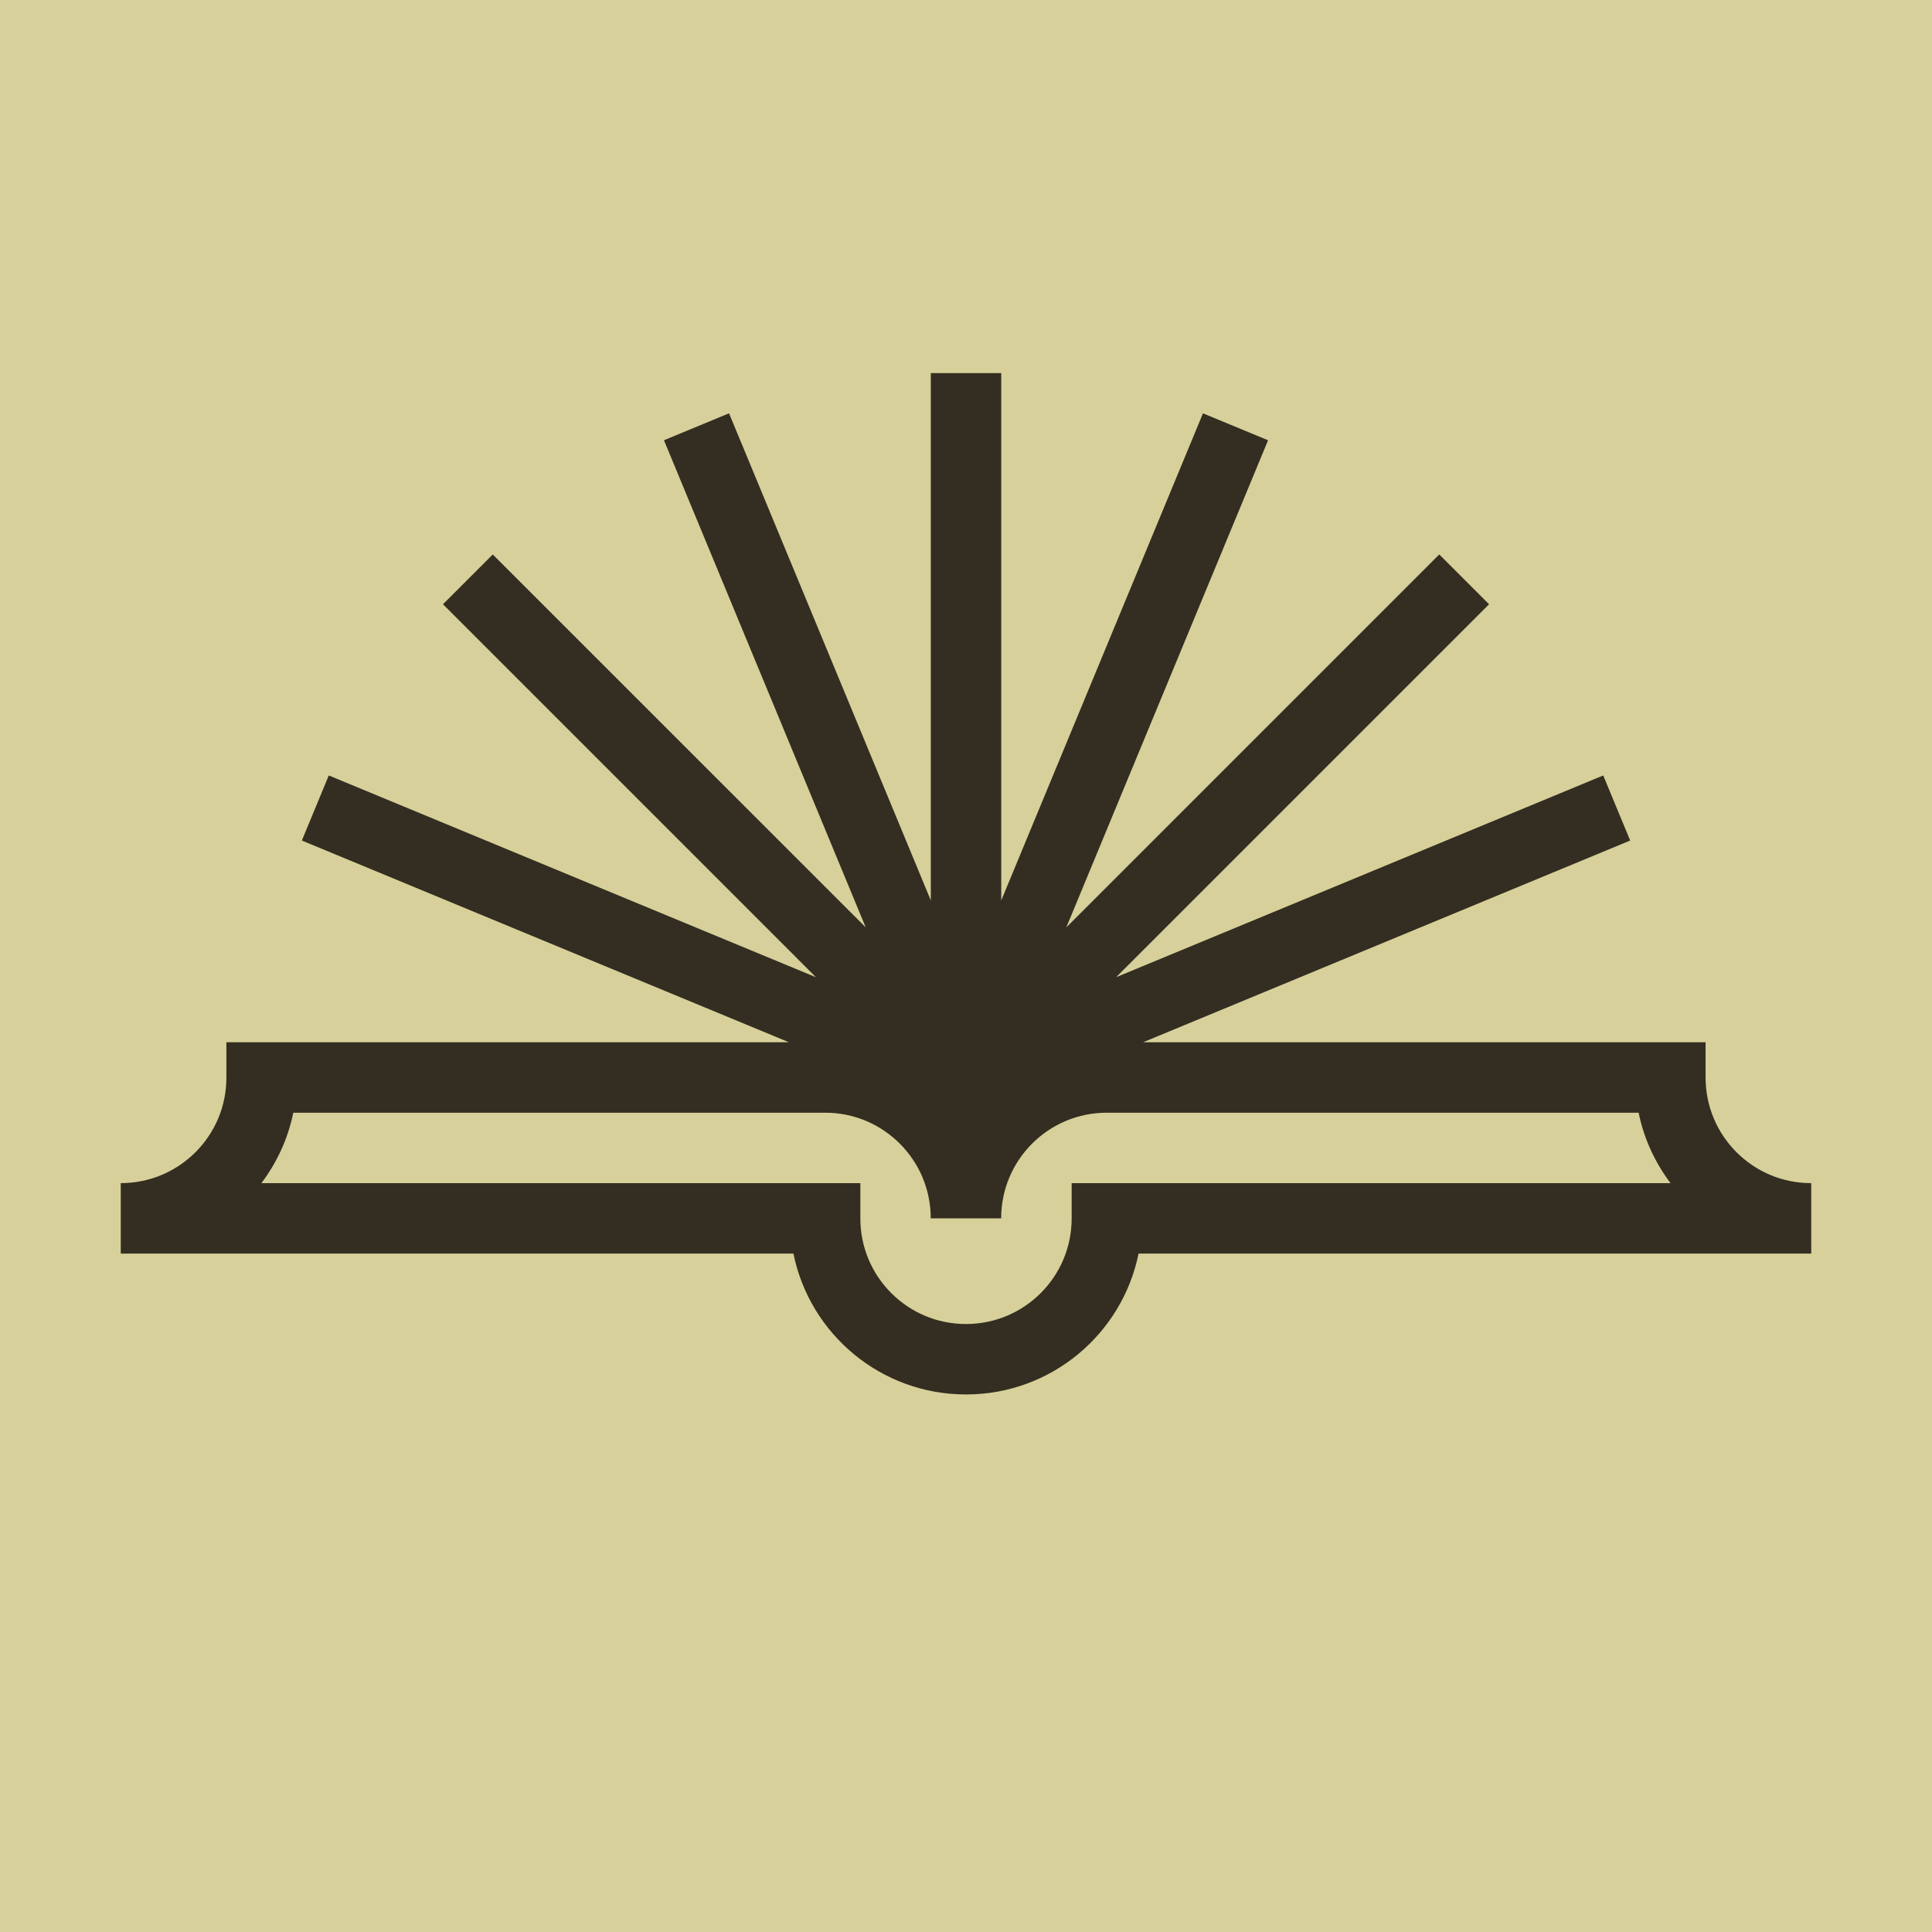
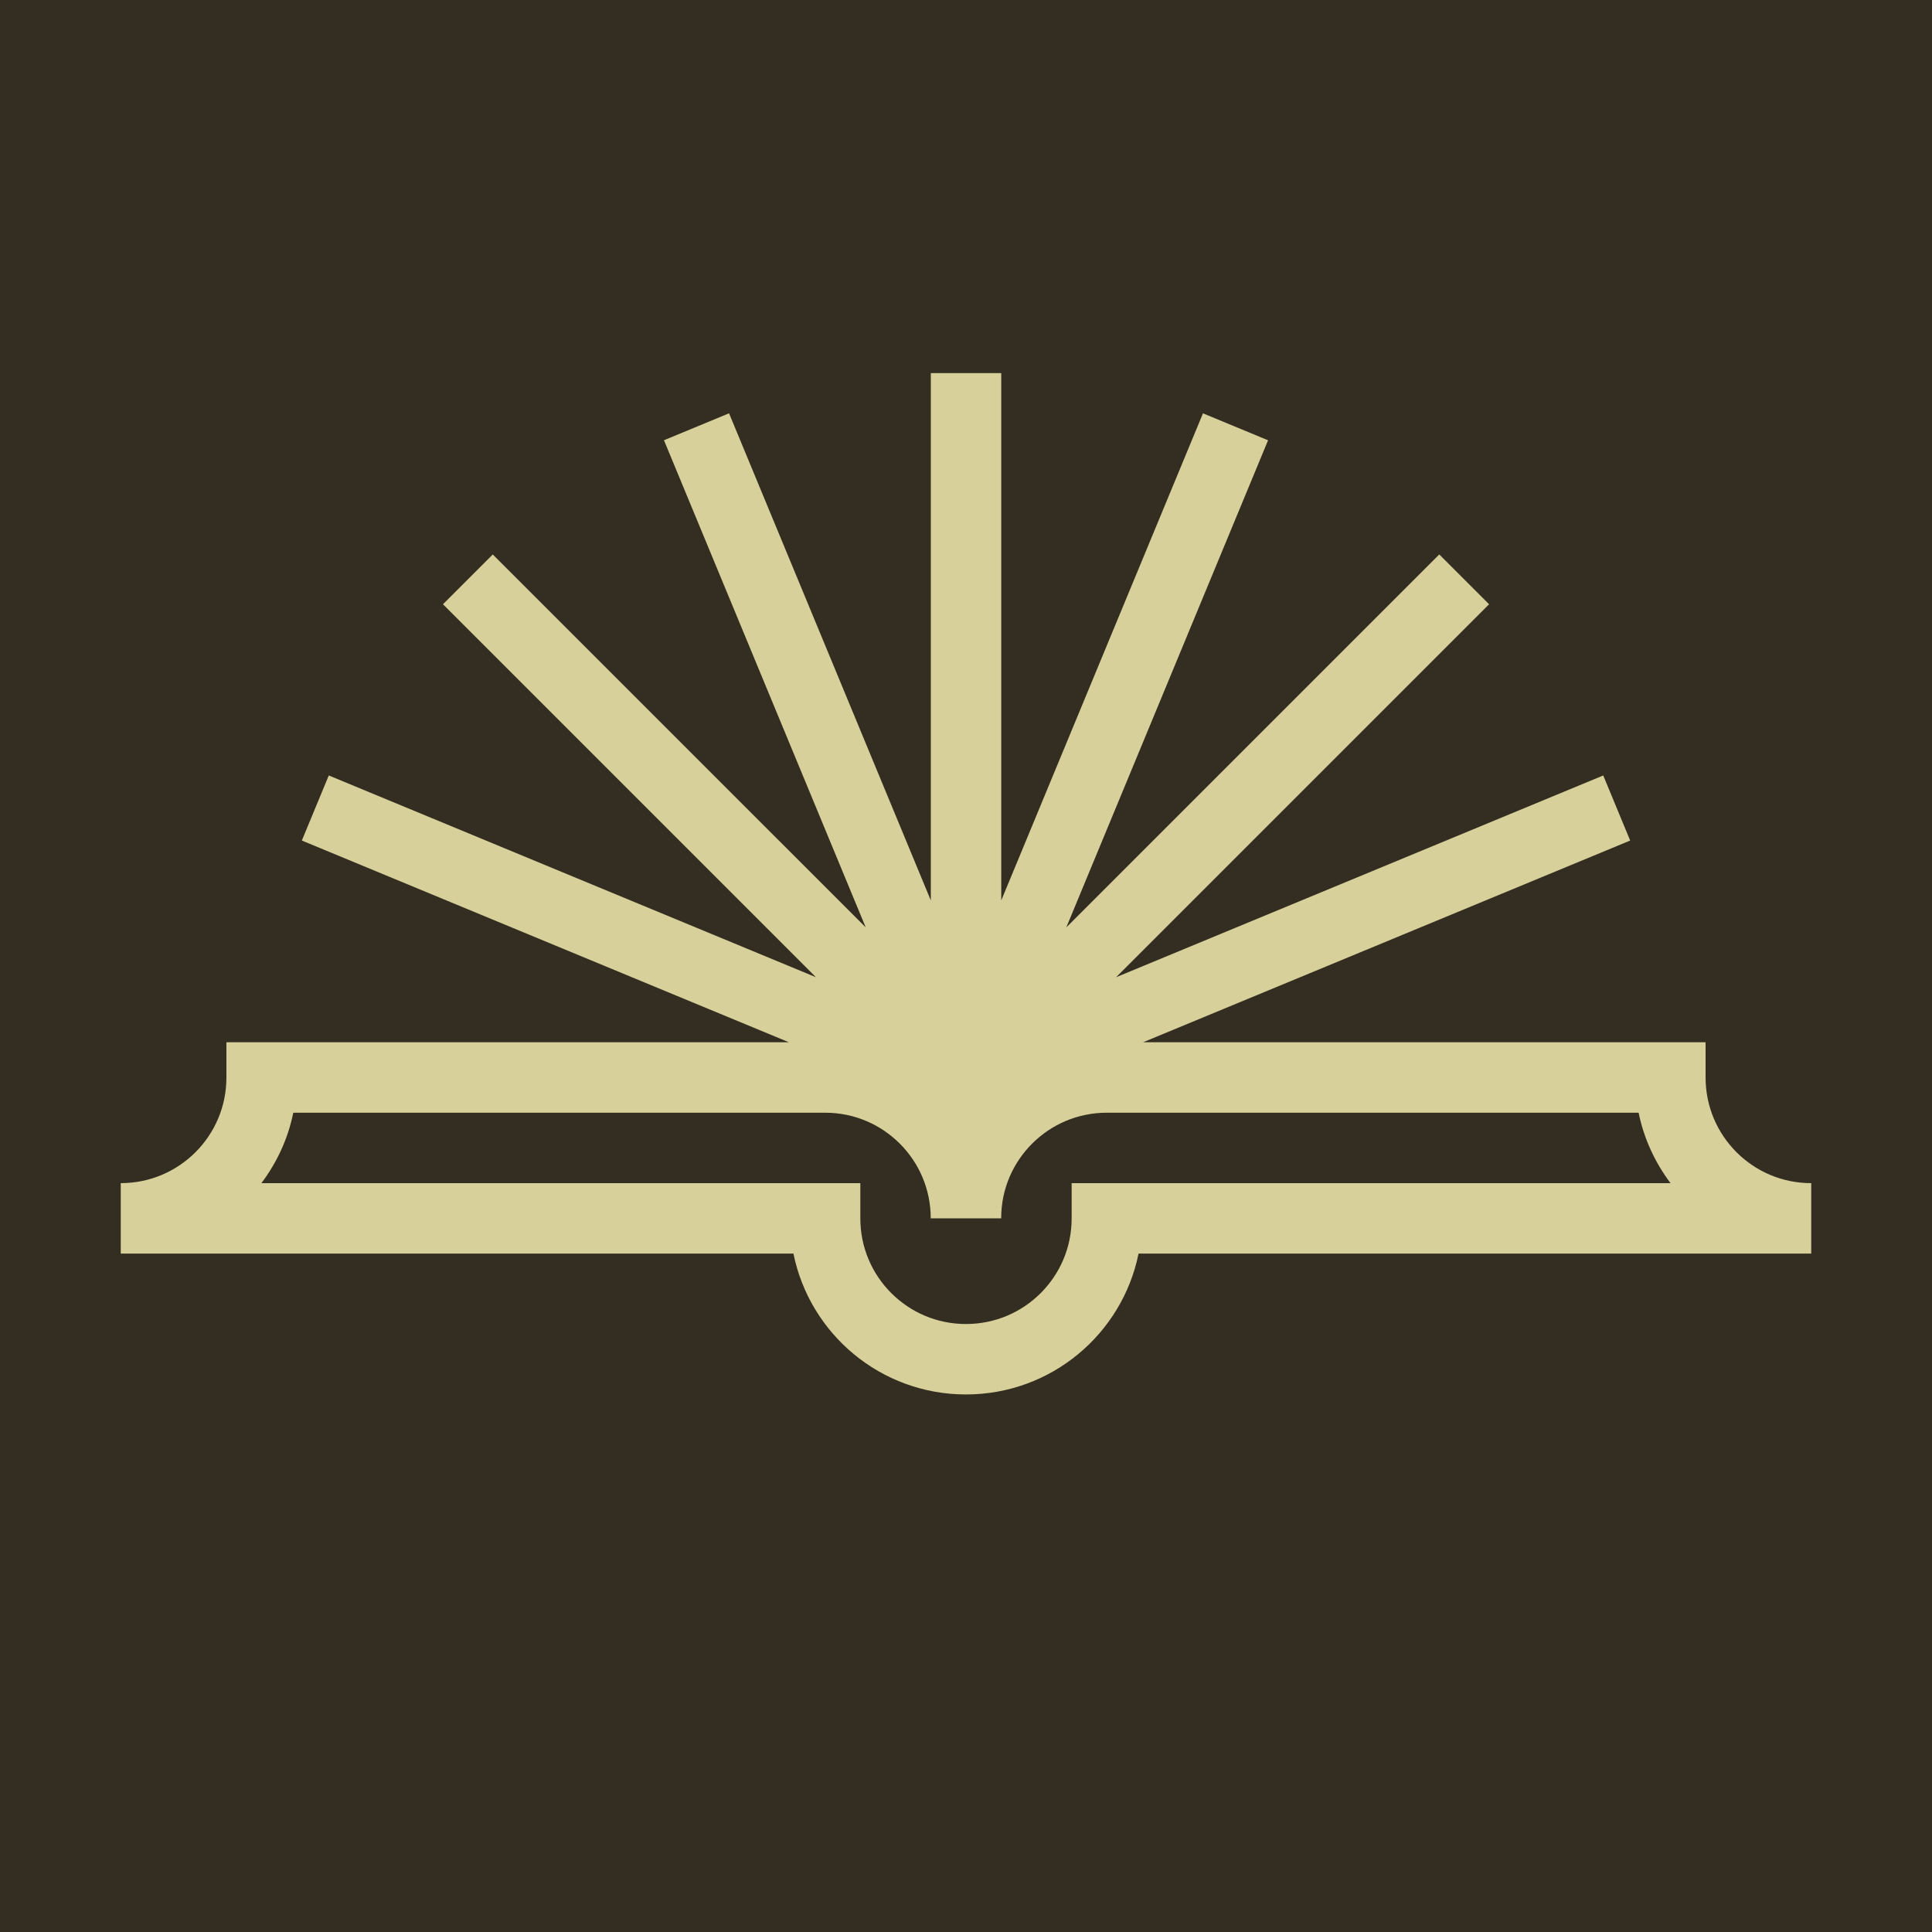
- <svg xmlns="http://www.w3.org/2000/svg" width="512" height="512" viewBox="0 0 512 512" fill="none">
-   <rect width="512" height="512" fill="#D7D09A" />
-   <path d="M479.997 313.545C472.222 313.545 465.287 310.428 460.192 305.35C455.114 300.254 452.006 293.32 451.997 285.545V276.212H302.926L432.014 222.751L424.874 205.503L295.777 258.973L394.616 160.134L381.419 146.937L282.579 245.776L336.05 116.678L318.802 109.538L265.341 238.627V98.88H246.674V238.618L193.204 109.529L175.956 116.669L229.427 245.767L130.587 146.937L117.39 160.134L216.229 258.973L87.132 205.503L79.992 222.751L209.08 276.212H60V285.545C60 293.32 56.883 300.254 51.805 305.35C46.709 310.428 39.775 313.536 32 313.545V332.212H210.265C214.587 353.519 233.403 369.545 255.998 369.545C278.585 369.545 297.41 353.519 301.731 332.212H479.997V313.545ZM283.998 313.545V322.878C283.998 330.653 280.881 337.587 275.804 342.683C270.708 347.761 263.773 350.869 255.998 350.878C248.224 350.878 241.289 347.761 236.193 342.683C231.116 337.587 228.008 330.653 227.999 322.878V313.545H69.277C73.365 308.113 76.324 301.785 77.724 294.878H218.656C226.431 294.878 233.365 297.996 238.461 303.073C243.538 308.169 246.646 315.104 246.656 322.878H265.322C265.322 315.104 268.44 308.169 273.517 303.073C278.613 297.996 285.547 294.888 293.322 294.878H434.254C435.654 301.785 438.622 308.113 442.701 313.545H283.979H283.998Z" fill="#332E21" />
+ <svg xmlns="http://www.w3.org/2000/svg" width="192" height="192" viewBox="0 0 192 192" fill="none">
+   <rect width="192" height="192" fill="#332E21" />
+   <path d="M179.999 117.579C177.083 117.579 174.483 116.41 172.572 114.507C170.668 112.596 169.502 109.995 169.499 107.08V103.58H113.597L162.005 83.532L159.328 77.064L110.916 97.115L147.981 60.05L143.032 55.101L105.967 92.166L126.019 43.755L119.551 41.077L99.503 89.485V37.08H92.503V89.482L72.452 41.074L65.984 43.751L86.035 92.163L48.97 55.101L44.021 60.05L81.086 97.115L32.674 77.064L29.997 83.532L78.405 103.58H22.5V107.08C22.5 109.995 21.331 112.596 19.427 114.507C17.516 116.41 14.915 117.576 12 117.579V124.579H78.85C80.47 132.57 87.526 138.579 95.999 138.579C104.469 138.579 111.529 132.57 113.149 124.579H179.999V117.579ZM106.499 117.579V121.079C106.499 123.995 105.33 126.595 103.426 128.506C101.515 130.41 98.915 131.576 95.999 131.579C93.084 131.579 90.483 130.41 88.572 128.506C86.668 126.595 85.503 123.995 85.499 121.079V117.579H25.979C27.512 115.543 28.621 113.17 29.146 110.58H81.996C84.912 110.58 87.512 111.749 89.423 113.653C91.327 115.563 92.492 118.164 92.496 121.079H99.496C99.496 118.164 100.665 115.563 102.569 113.653C104.48 111.749 107.08 110.583 109.996 110.58H162.845C163.37 113.17 164.483 115.543 166.013 117.579H106.492H106.499Z" fill="#D7D09A" />
</svg>
